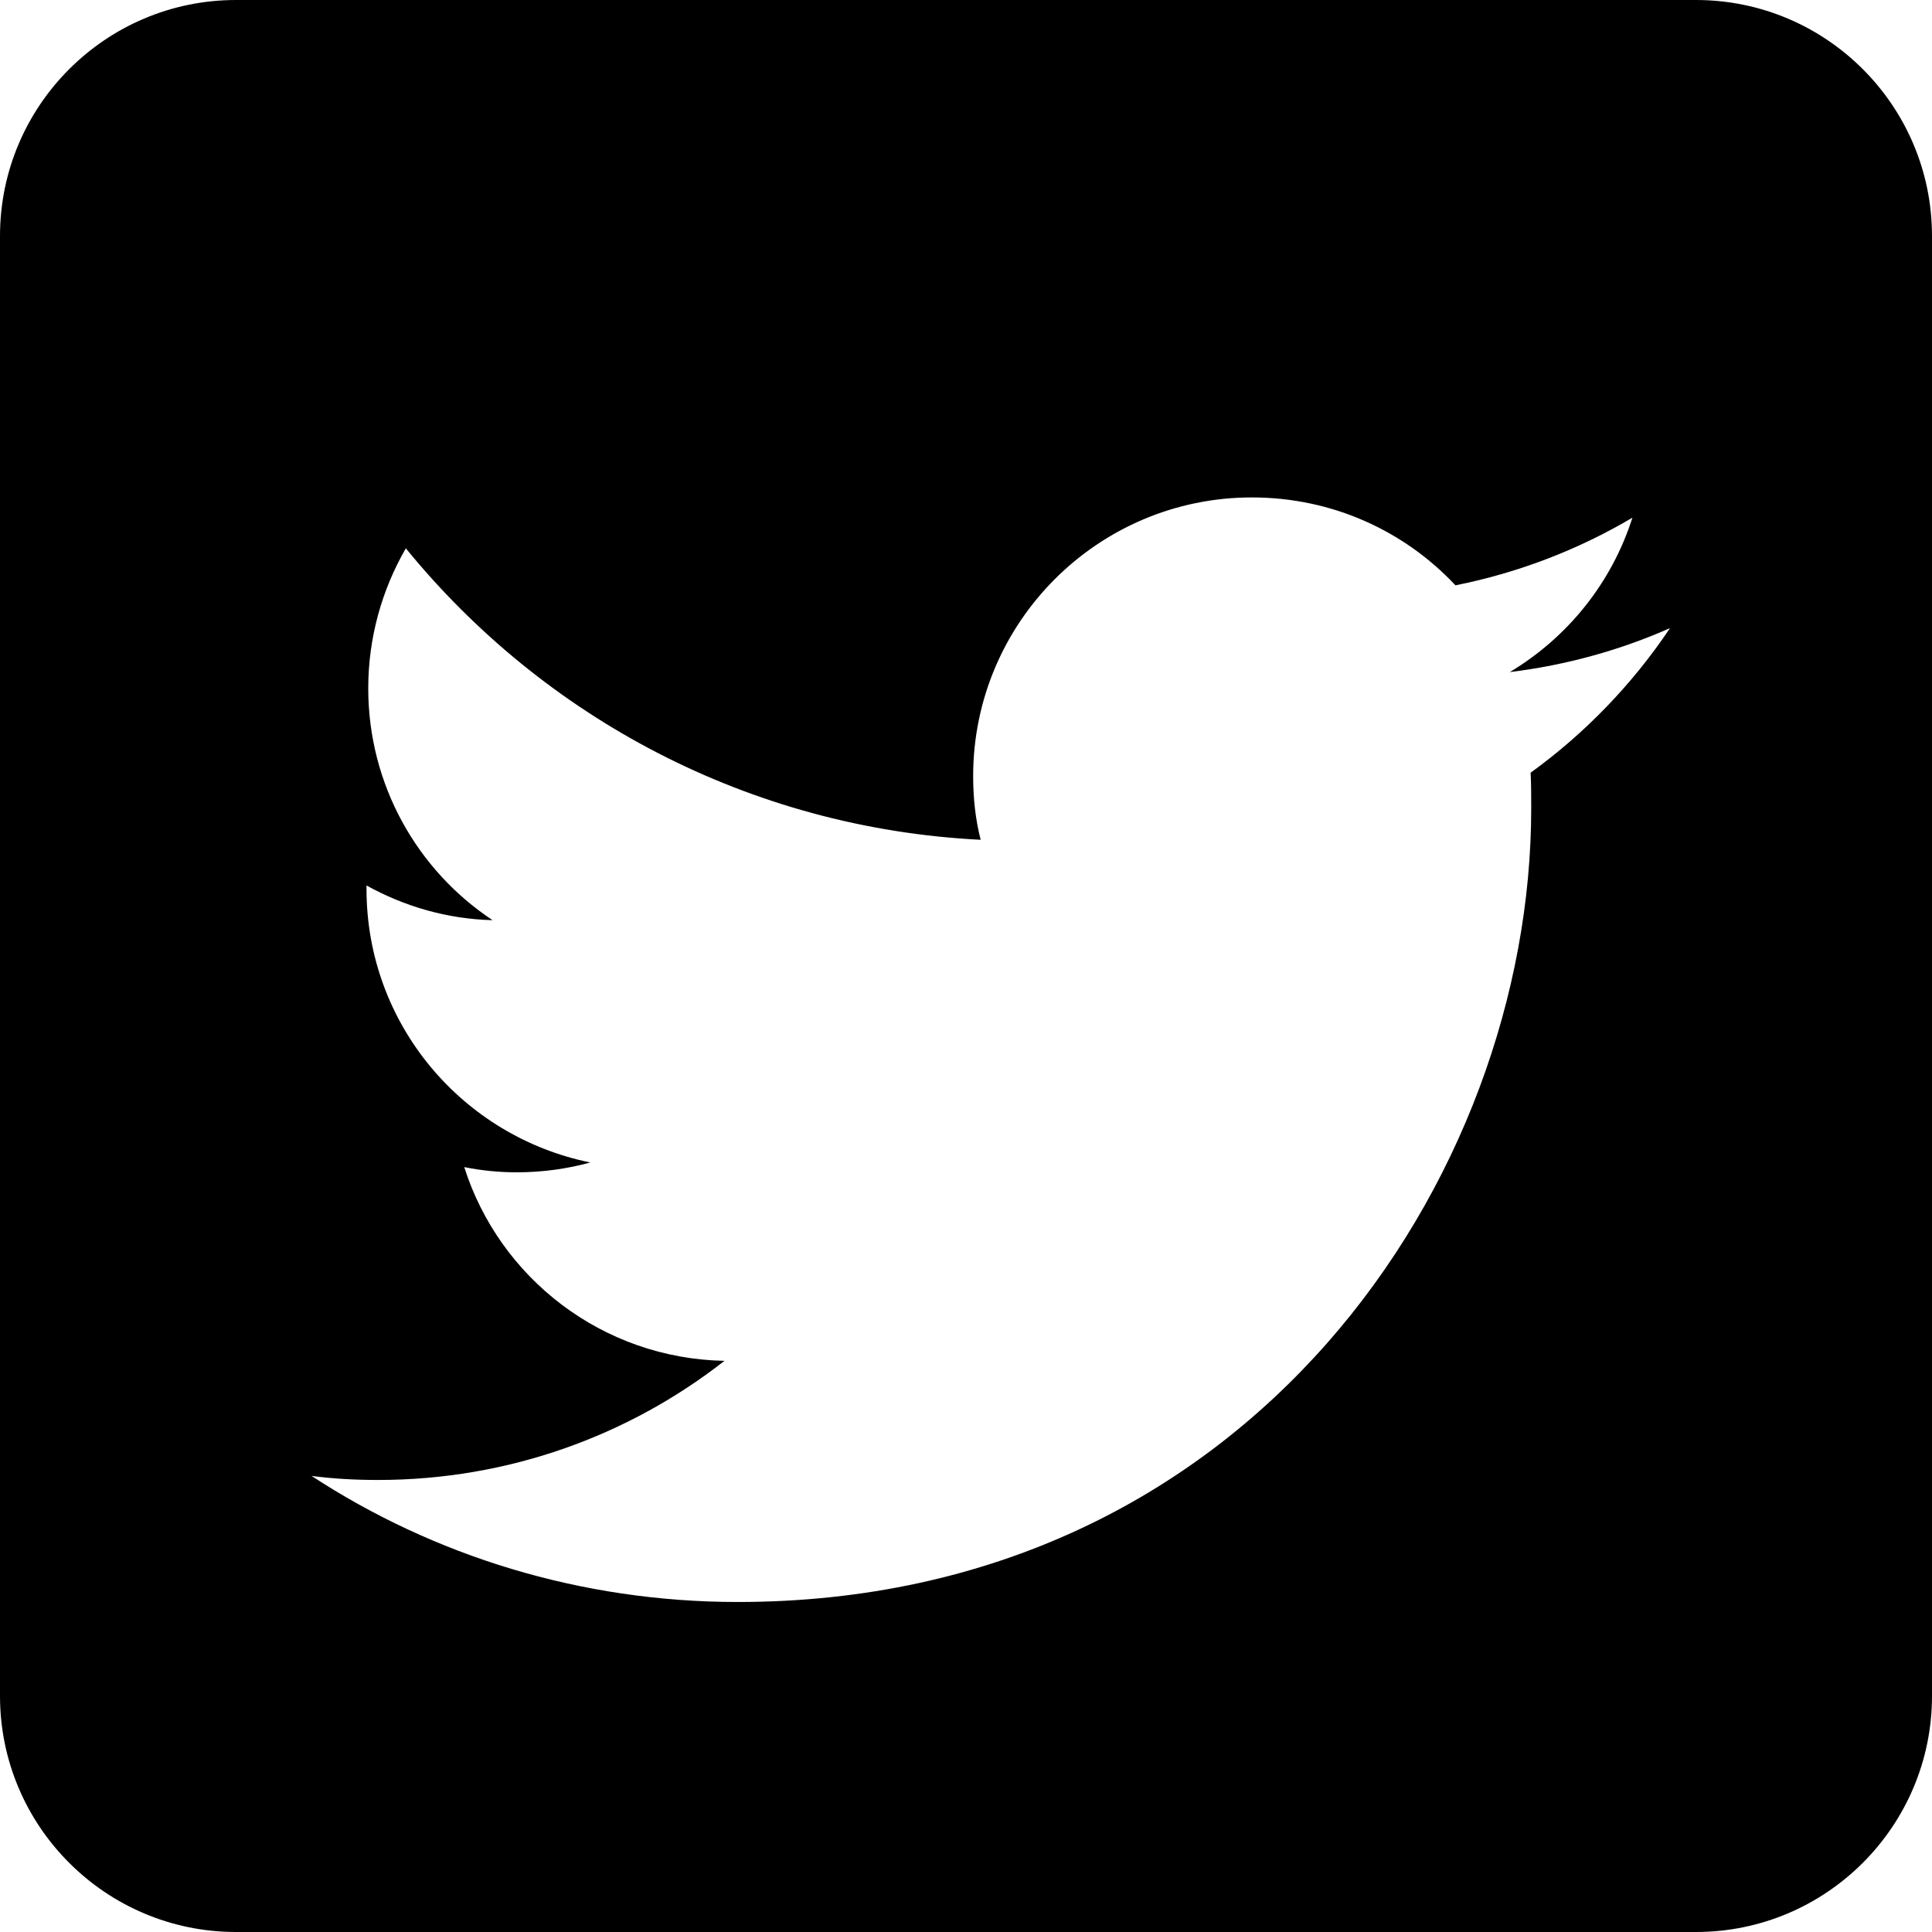
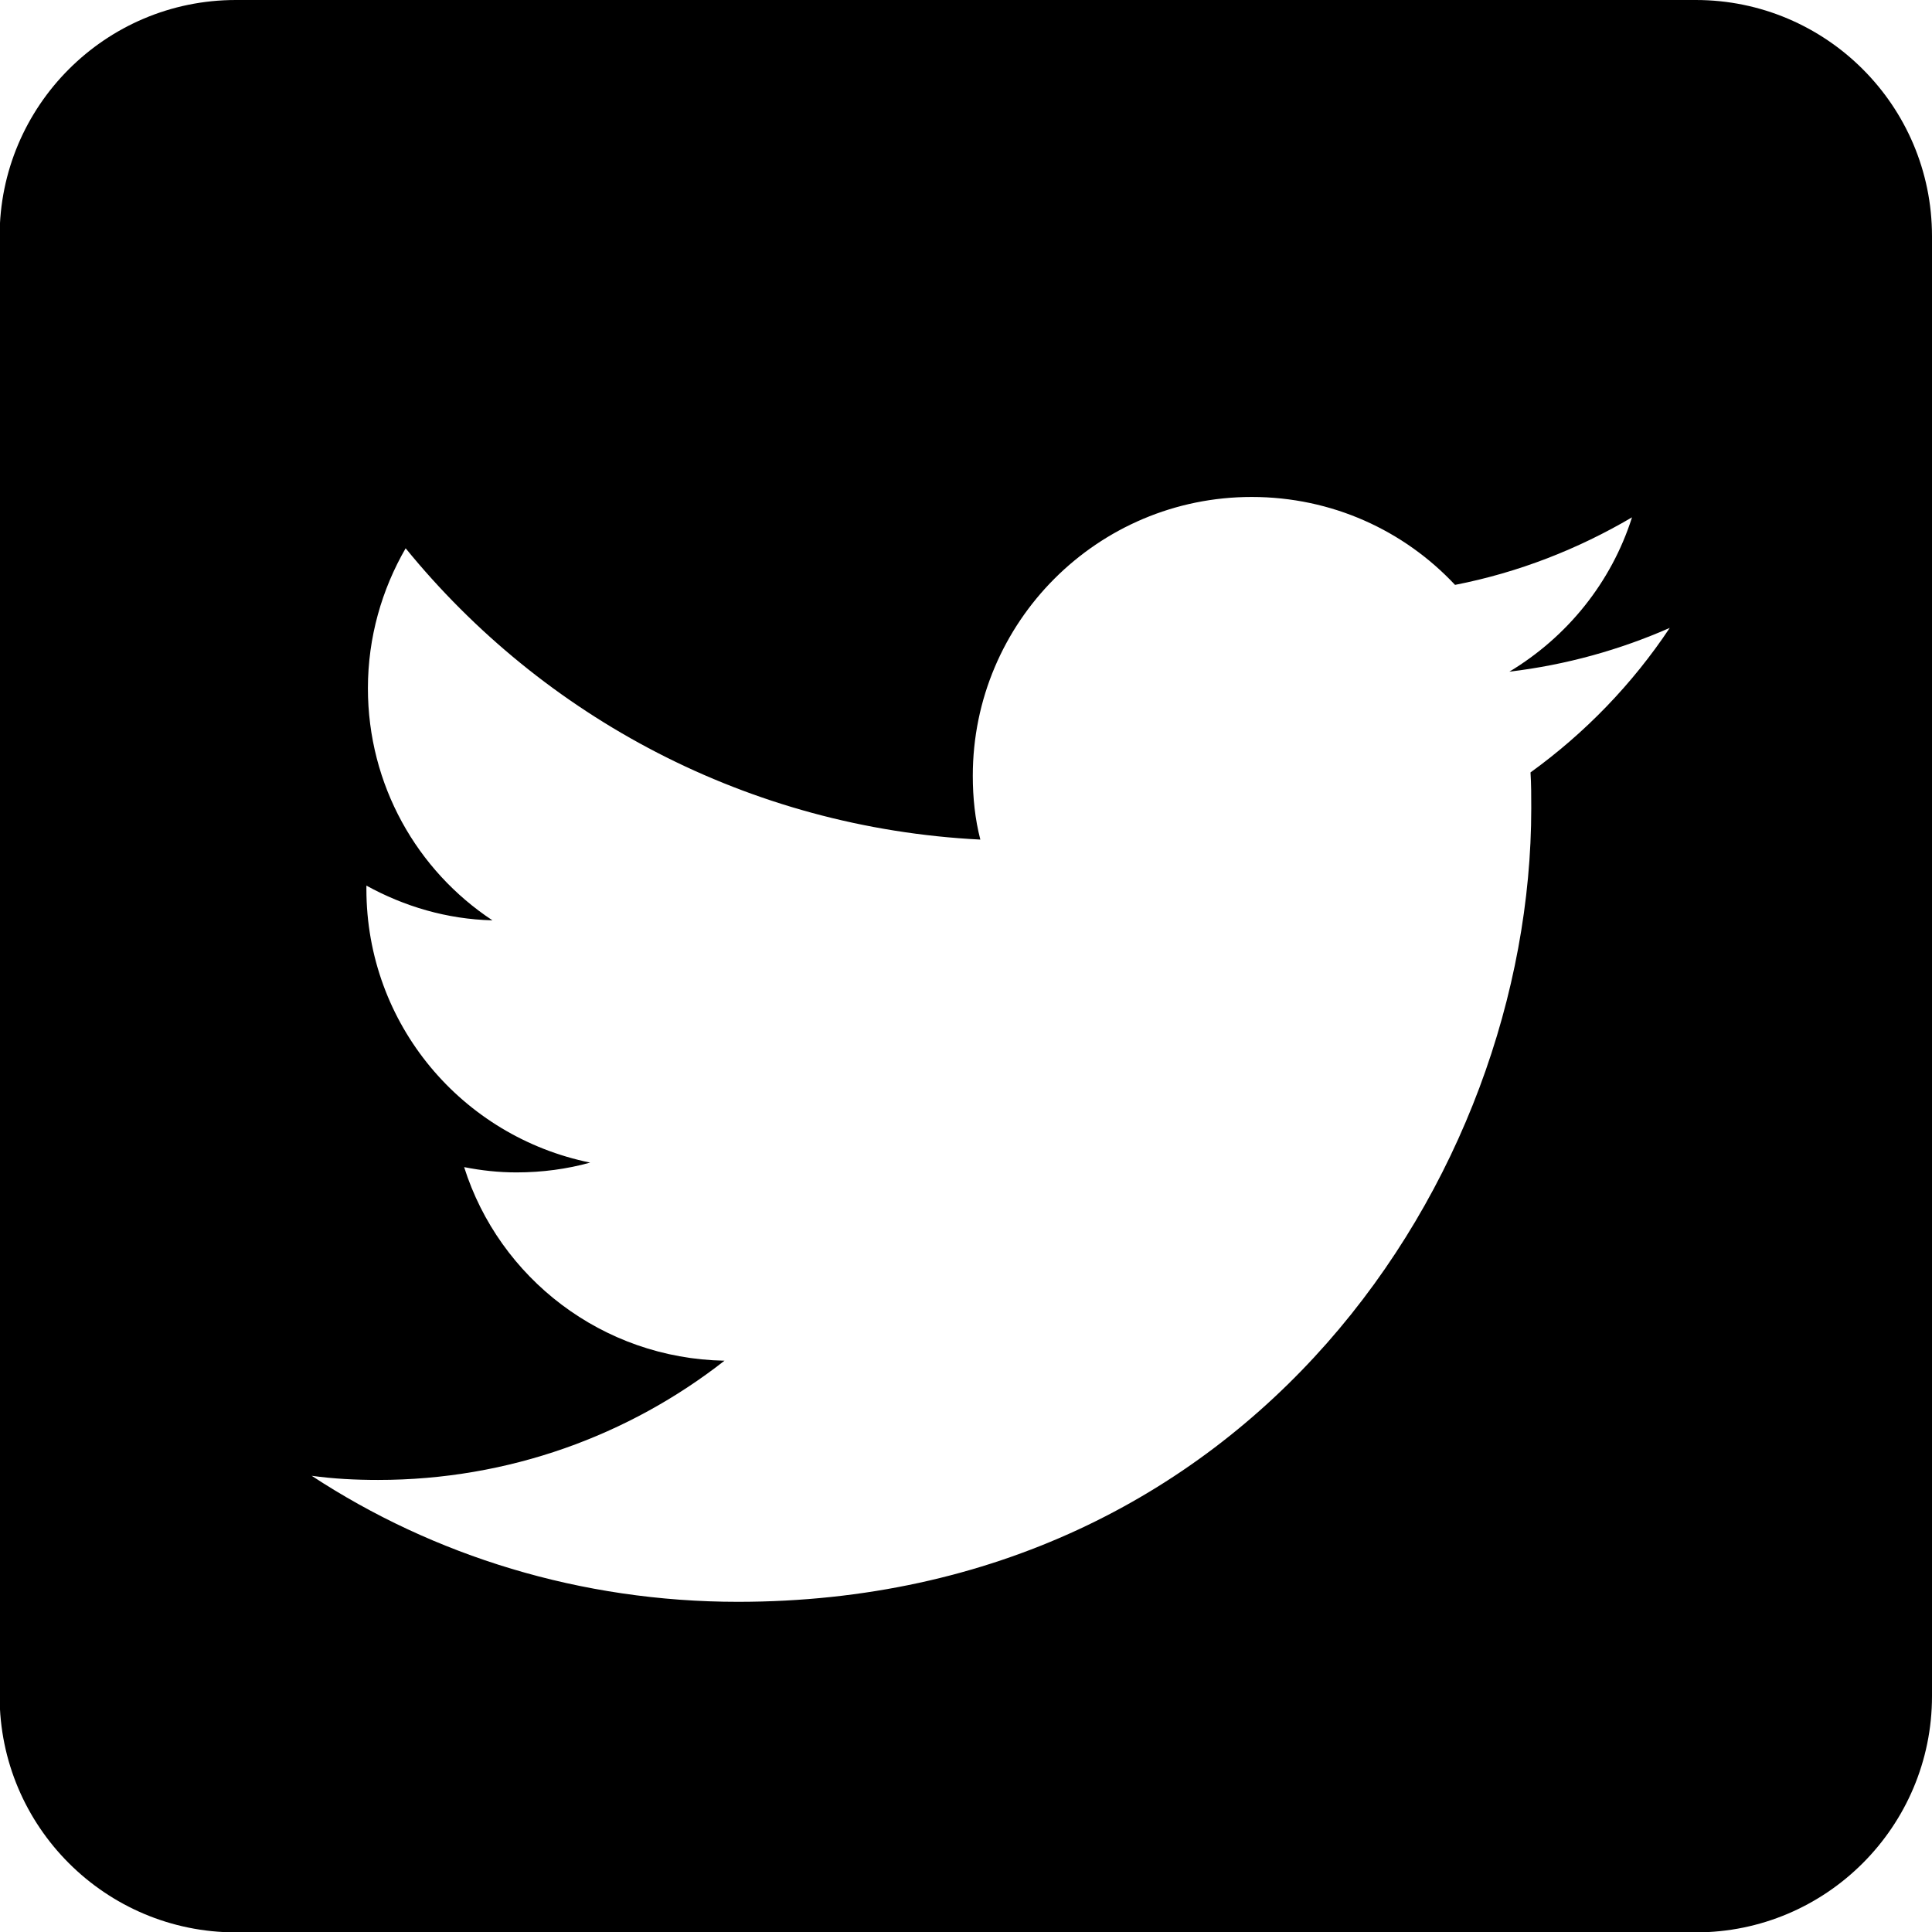
- <svg xmlns="http://www.w3.org/2000/svg" height="100%" style="fill-rule:evenodd;clip-rule:evenodd;stroke-linejoin:round;stroke-miterlimit:2;" version="1.1" viewBox="0 0 512 512" width="100%" xml:space="preserve">
-   <path d="M449.446,0c34.525,0 62.554,28.03 62.554,62.554l0,386.892c0,34.524 -28.03,62.554 -62.554,62.554l-386.892,0c-34.524,0 -62.554,-28.03 -62.554,-62.554l0,-386.892c0,-34.524 28.029,-62.554 62.554,-62.554l386.892,0Zm-253.927,424.544c135.939,0 210.268,-112.643 210.268,-210.268c0,-3.218 0,-6.437 -0.153,-9.502c14.406,-10.421 26.973,-23.448 36.935,-38.314c-13.18,5.824 -27.433,9.809 -42.452,11.648c15.326,-9.196 26.973,-23.602 32.49,-40.92c-14.252,8.429 -30.038,14.56 -46.896,17.931c-13.487,-14.406 -32.644,-23.295 -53.946,-23.295c-40.767,0 -73.87,33.104 -73.87,73.87c0,5.824 0.613,11.494 1.992,16.858c-61.456,-3.065 -115.862,-32.49 -152.337,-77.241c-6.284,10.881 -9.962,23.601 -9.962,37.088c0,25.594 13.027,48.276 32.95,61.456c-12.107,-0.307 -23.448,-3.678 -33.41,-9.196l0,0.92c0,35.862 25.441,65.594 59.311,72.49c-6.13,1.686 -12.72,2.606 -19.464,2.606c-4.751,0 -9.348,-0.46 -13.946,-1.38c9.349,29.426 36.628,50.728 68.965,51.341c-25.287,19.771 -57.164,31.571 -91.8,31.571c-5.977,0 -11.801,-0.306 -17.625,-1.073c32.337,21.15 71.264,33.41 112.95,33.41Z" />
+ <svg xmlns="http://www.w3.org/2000/svg" height="100" viewBox="0 0 512 512" width="100" stroke-linejoin="round">
+   <path d="M449.4 0c34.5 0 62.6 28 62.6 62.6l0 386.9c0 34.5-28 62.6-62.6 62.6l-386.9 0c-34.5 0-62.6-28-62.6-62.6l0-386.9c0-34.5 28-62.6 62.6-62.6l386.9 0Zm-253.9 424.5c135.9 0 210.3-112.6 210.3-210.3 0-3.2 0-6.4-0.2-9.5 14.4-10.4 27-23.4 36.9-38.3 -13.2 5.8-27.4 9.8-42.5 11.6 15.3-9.2 27-23.6 32.5-40.9 -14.3 8.4-30 14.6-46.9 17.9 -13.5-14.4-32.6-23.3-53.9-23.3 -40.8 0-73.9 33.1-73.9 73.9 0 5.8 0.6 11.5 2 16.9 -61.5-3.1-115.9-32.5-152.3-77.2 -6.3 10.9-10 23.6-10 37.1 0 25.6 13 48.3 33 61.5 -12.1-0.3-23.4-3.7-33.4-9.2l0 0.9c0 35.9 25.4 65.6 59.3 72.5 -6.1 1.7-12.7 2.6-19.5 2.6 -4.8 0-9.3-0.5-13.9-1.4 9.3 29.4 36.6 50.7 69 51.3 -25.3 19.8-57.2 31.6-91.8 31.6 -6 0-11.8-0.3-17.6-1.1 32.3 21.2 71.3 33.4 113 33.4Z" />
</svg>
